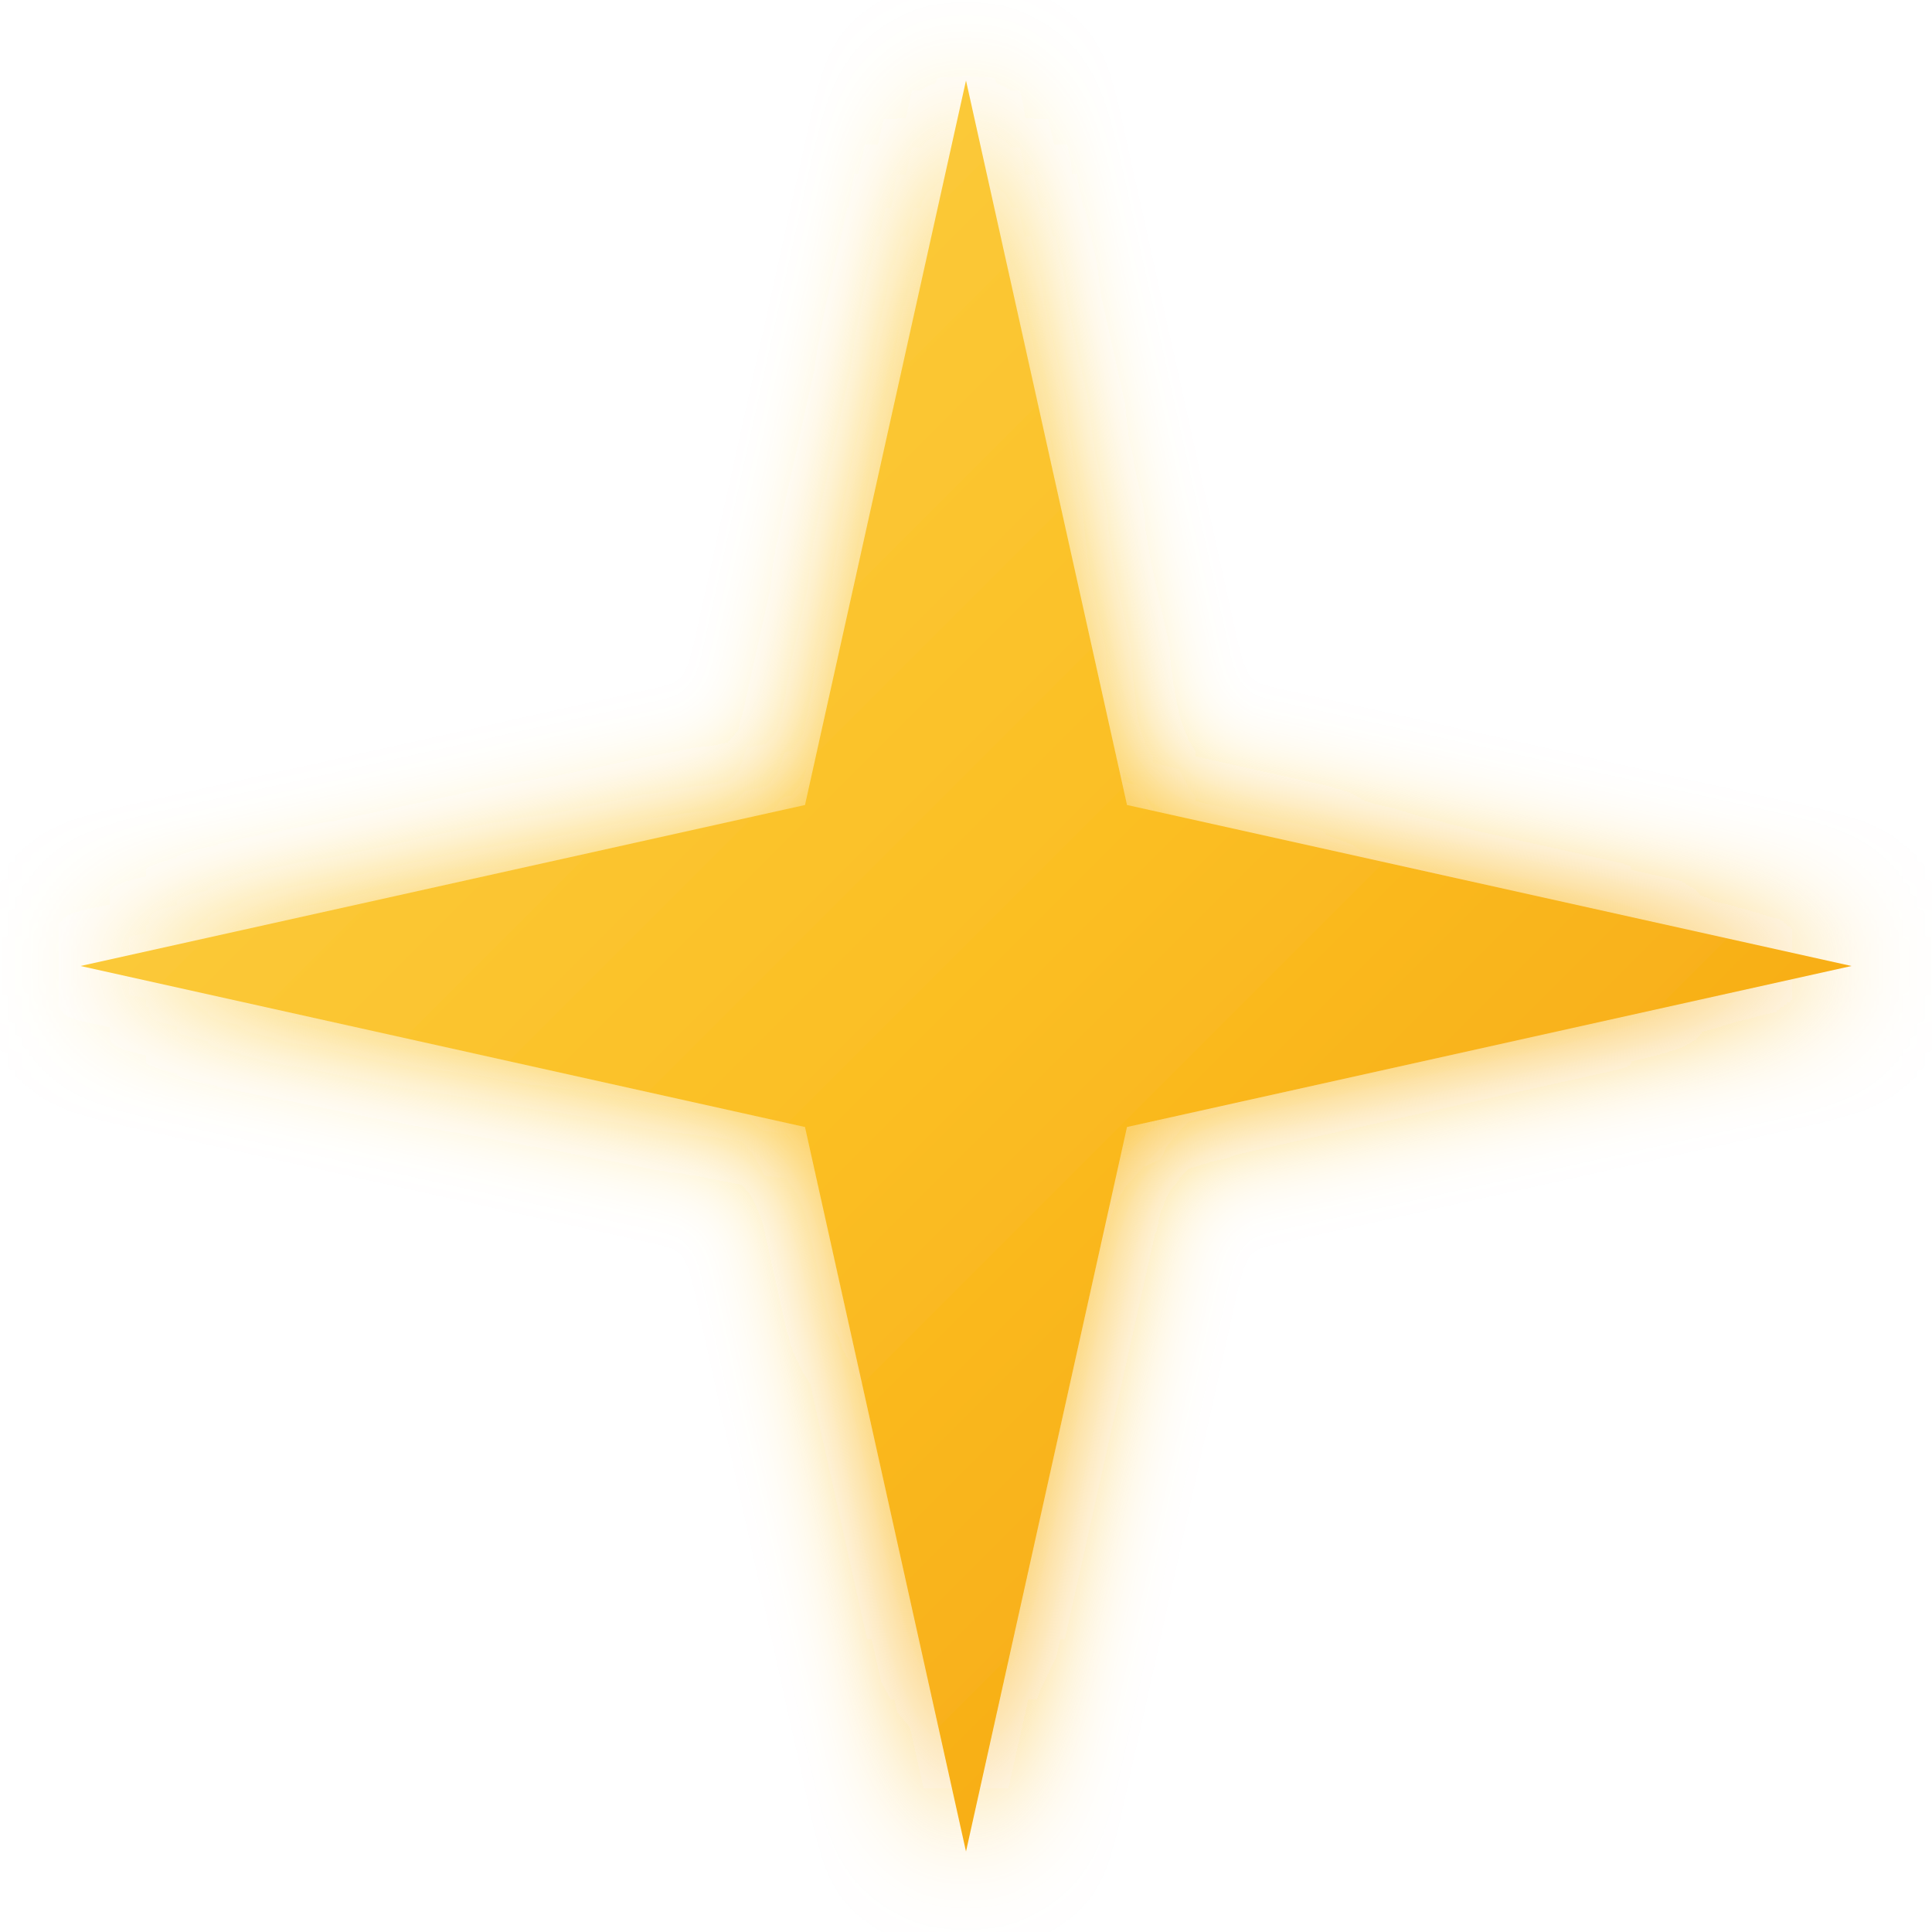
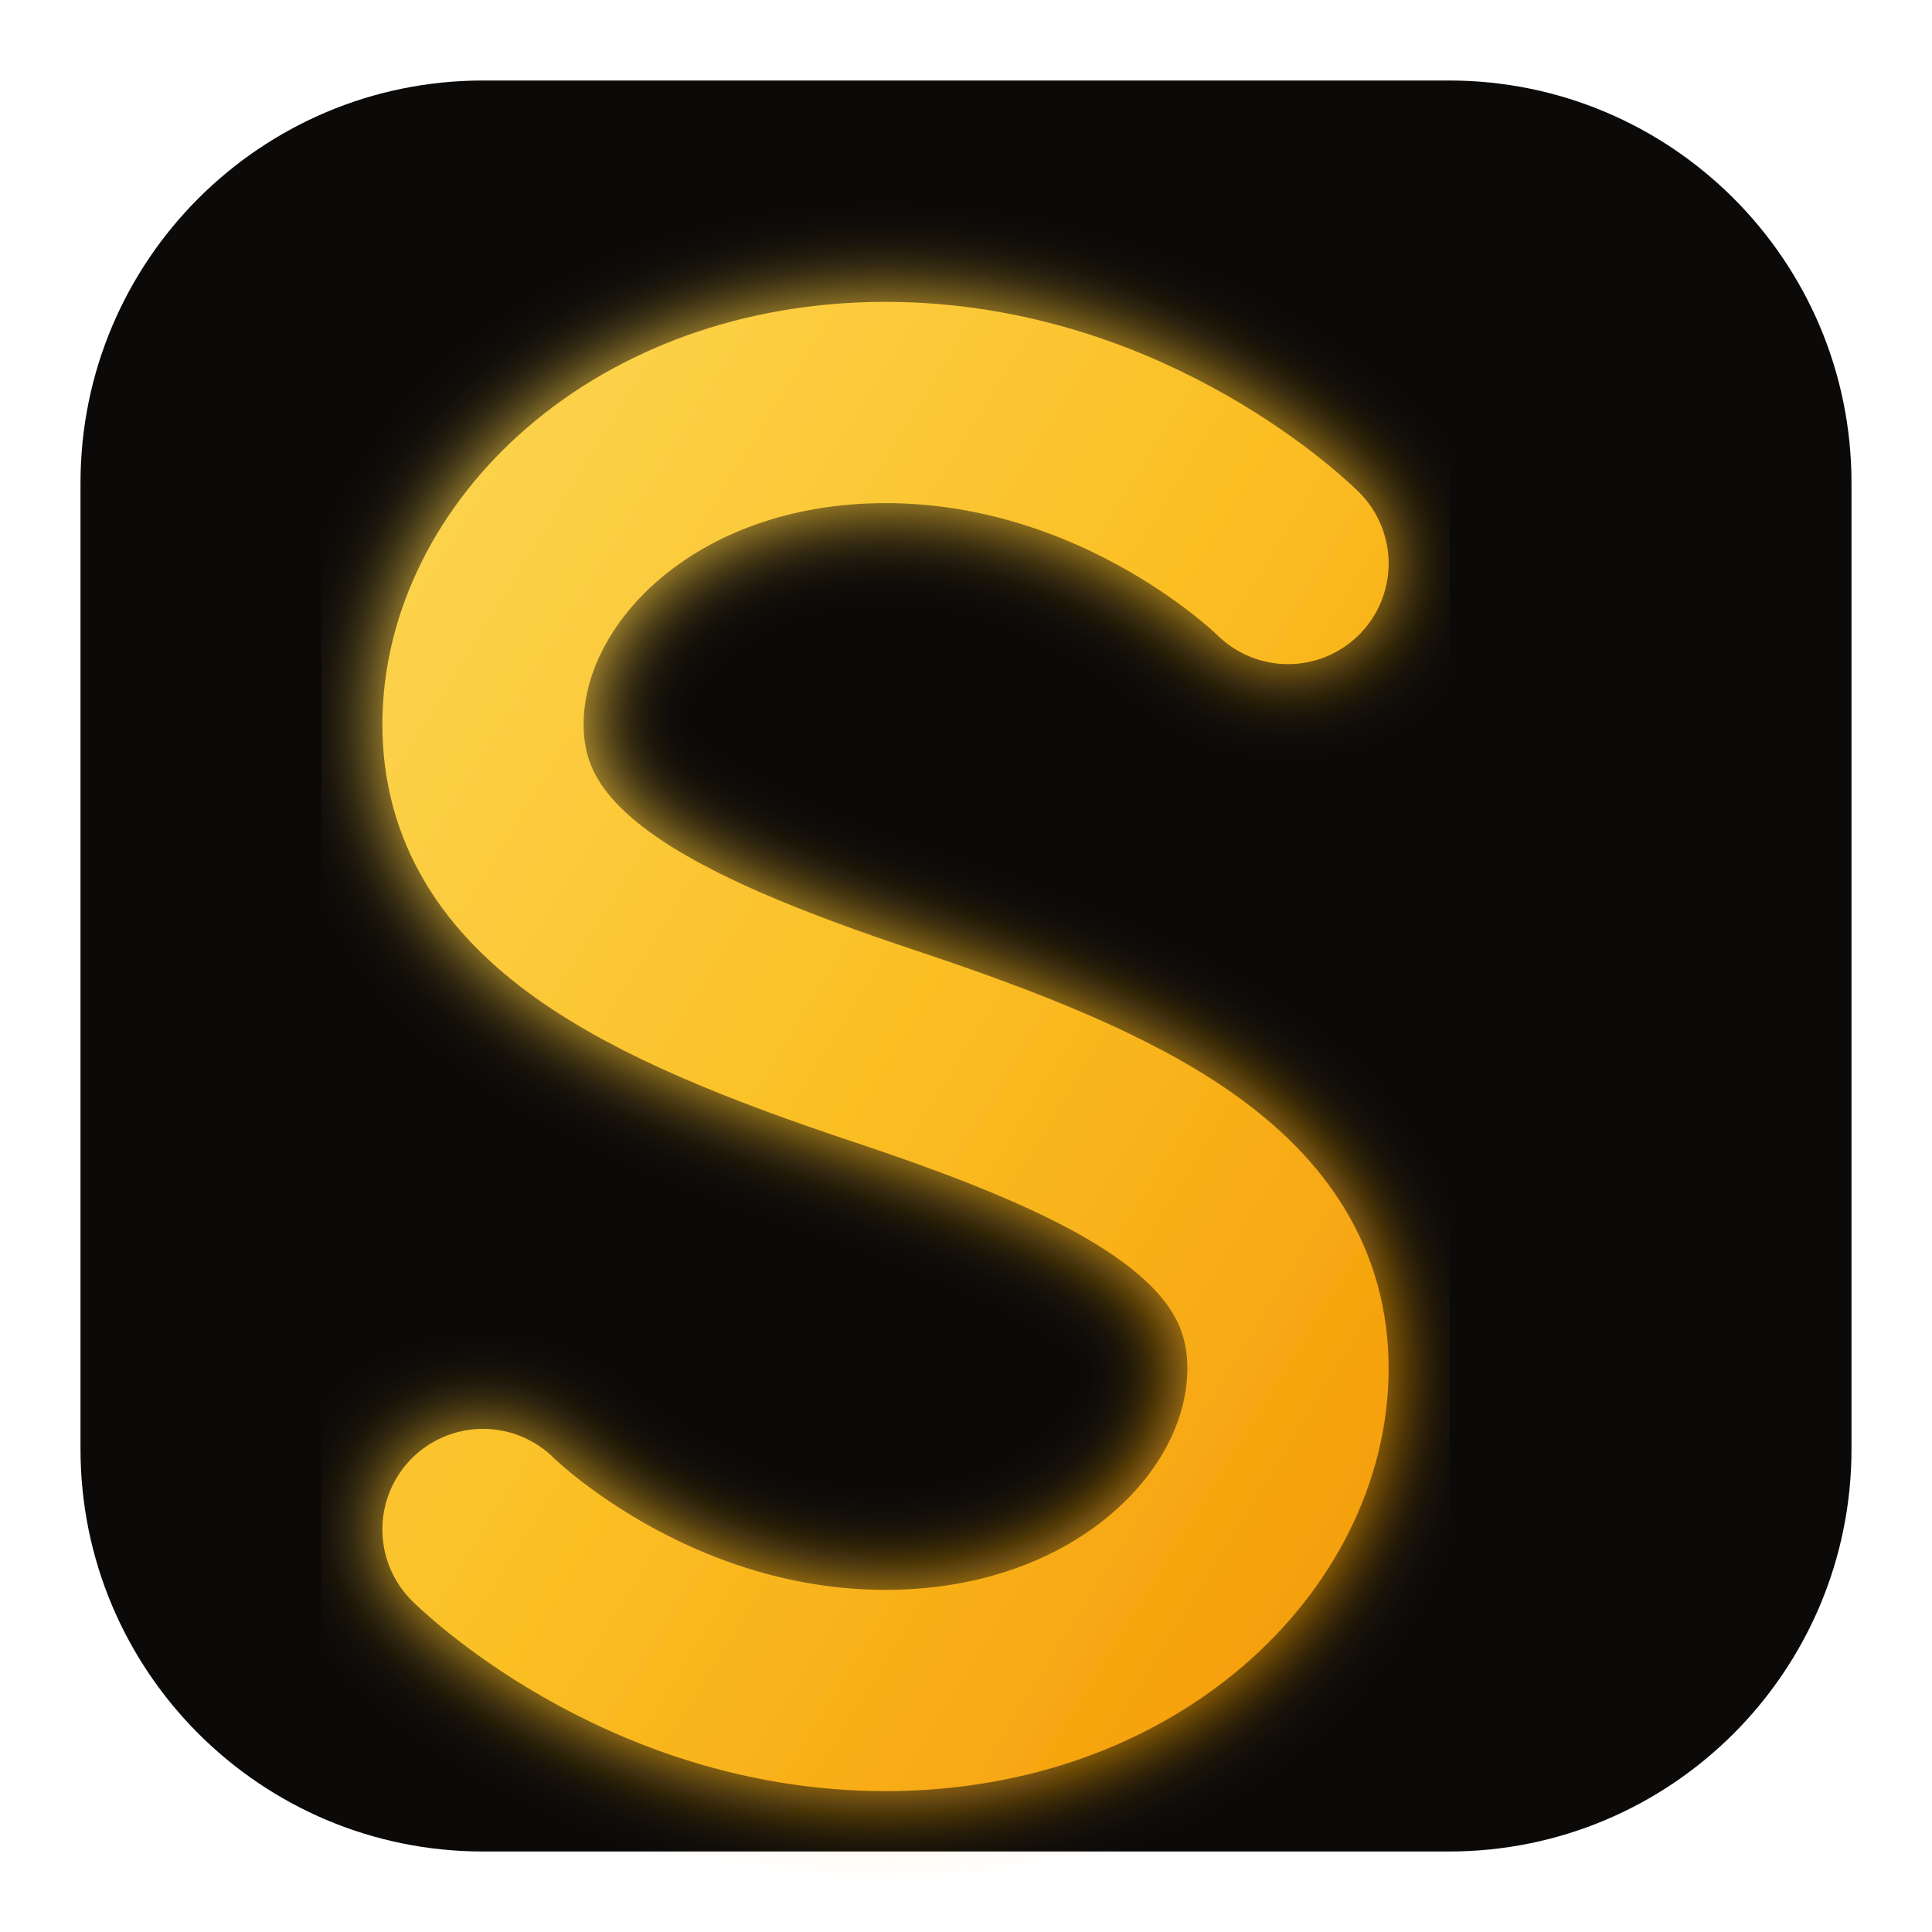
<svg xmlns="http://www.w3.org/2000/svg" width="48" height="48" viewBox="0 0 48 48">
  <defs>
    <linearGradient id="goldGradient" x1="0%" y1="0%" x2="100%" y2="100%">
      <stop offset="0%" stop-color="#fcd34d" />
      <stop offset="50%" stop-color="#fbbf24" />
      <stop offset="100%" stop-color="#f59e0b" />
    </linearGradient>
-     <filter id="glow" x="-50%" y="-50%" width="200%" height="200%">
-       <feGaussianBlur stdDeviation="1.5" result="blur" />
+     <filter id="glow" x="-20%" y="-20%" width="140%" height="140%">
+       <feGaussianBlur stdDeviation="1" result="blur" />
      <feMerge>
        <feMergeNode in="blur" />
        <feMergeNode in="SourceGraphic" />
      </feMerge>
    </filter>
  </defs>
-   <polygon points="24,2 28,20 46,24 28,28 24,46 20,28 2,24 20,20" fill="url(#goldGradient)" filter="url(#glow)" />
+   <rect x="2" y="2" width="44" height="44" rx="10" fill="#0c0a09" />
+   <path d="M32 14 C32 14 28 10 22 10 C16 10 12 14 12 18 C12 22 16 24 22 26 C28 28 32 30 32 34 C32 38 28 42 22 42 C16 42 12 38 12 38" fill="none" stroke="url(#goldGradient)" stroke-width="5" stroke-linecap="round" filter="url(#glow)" />
</svg>
